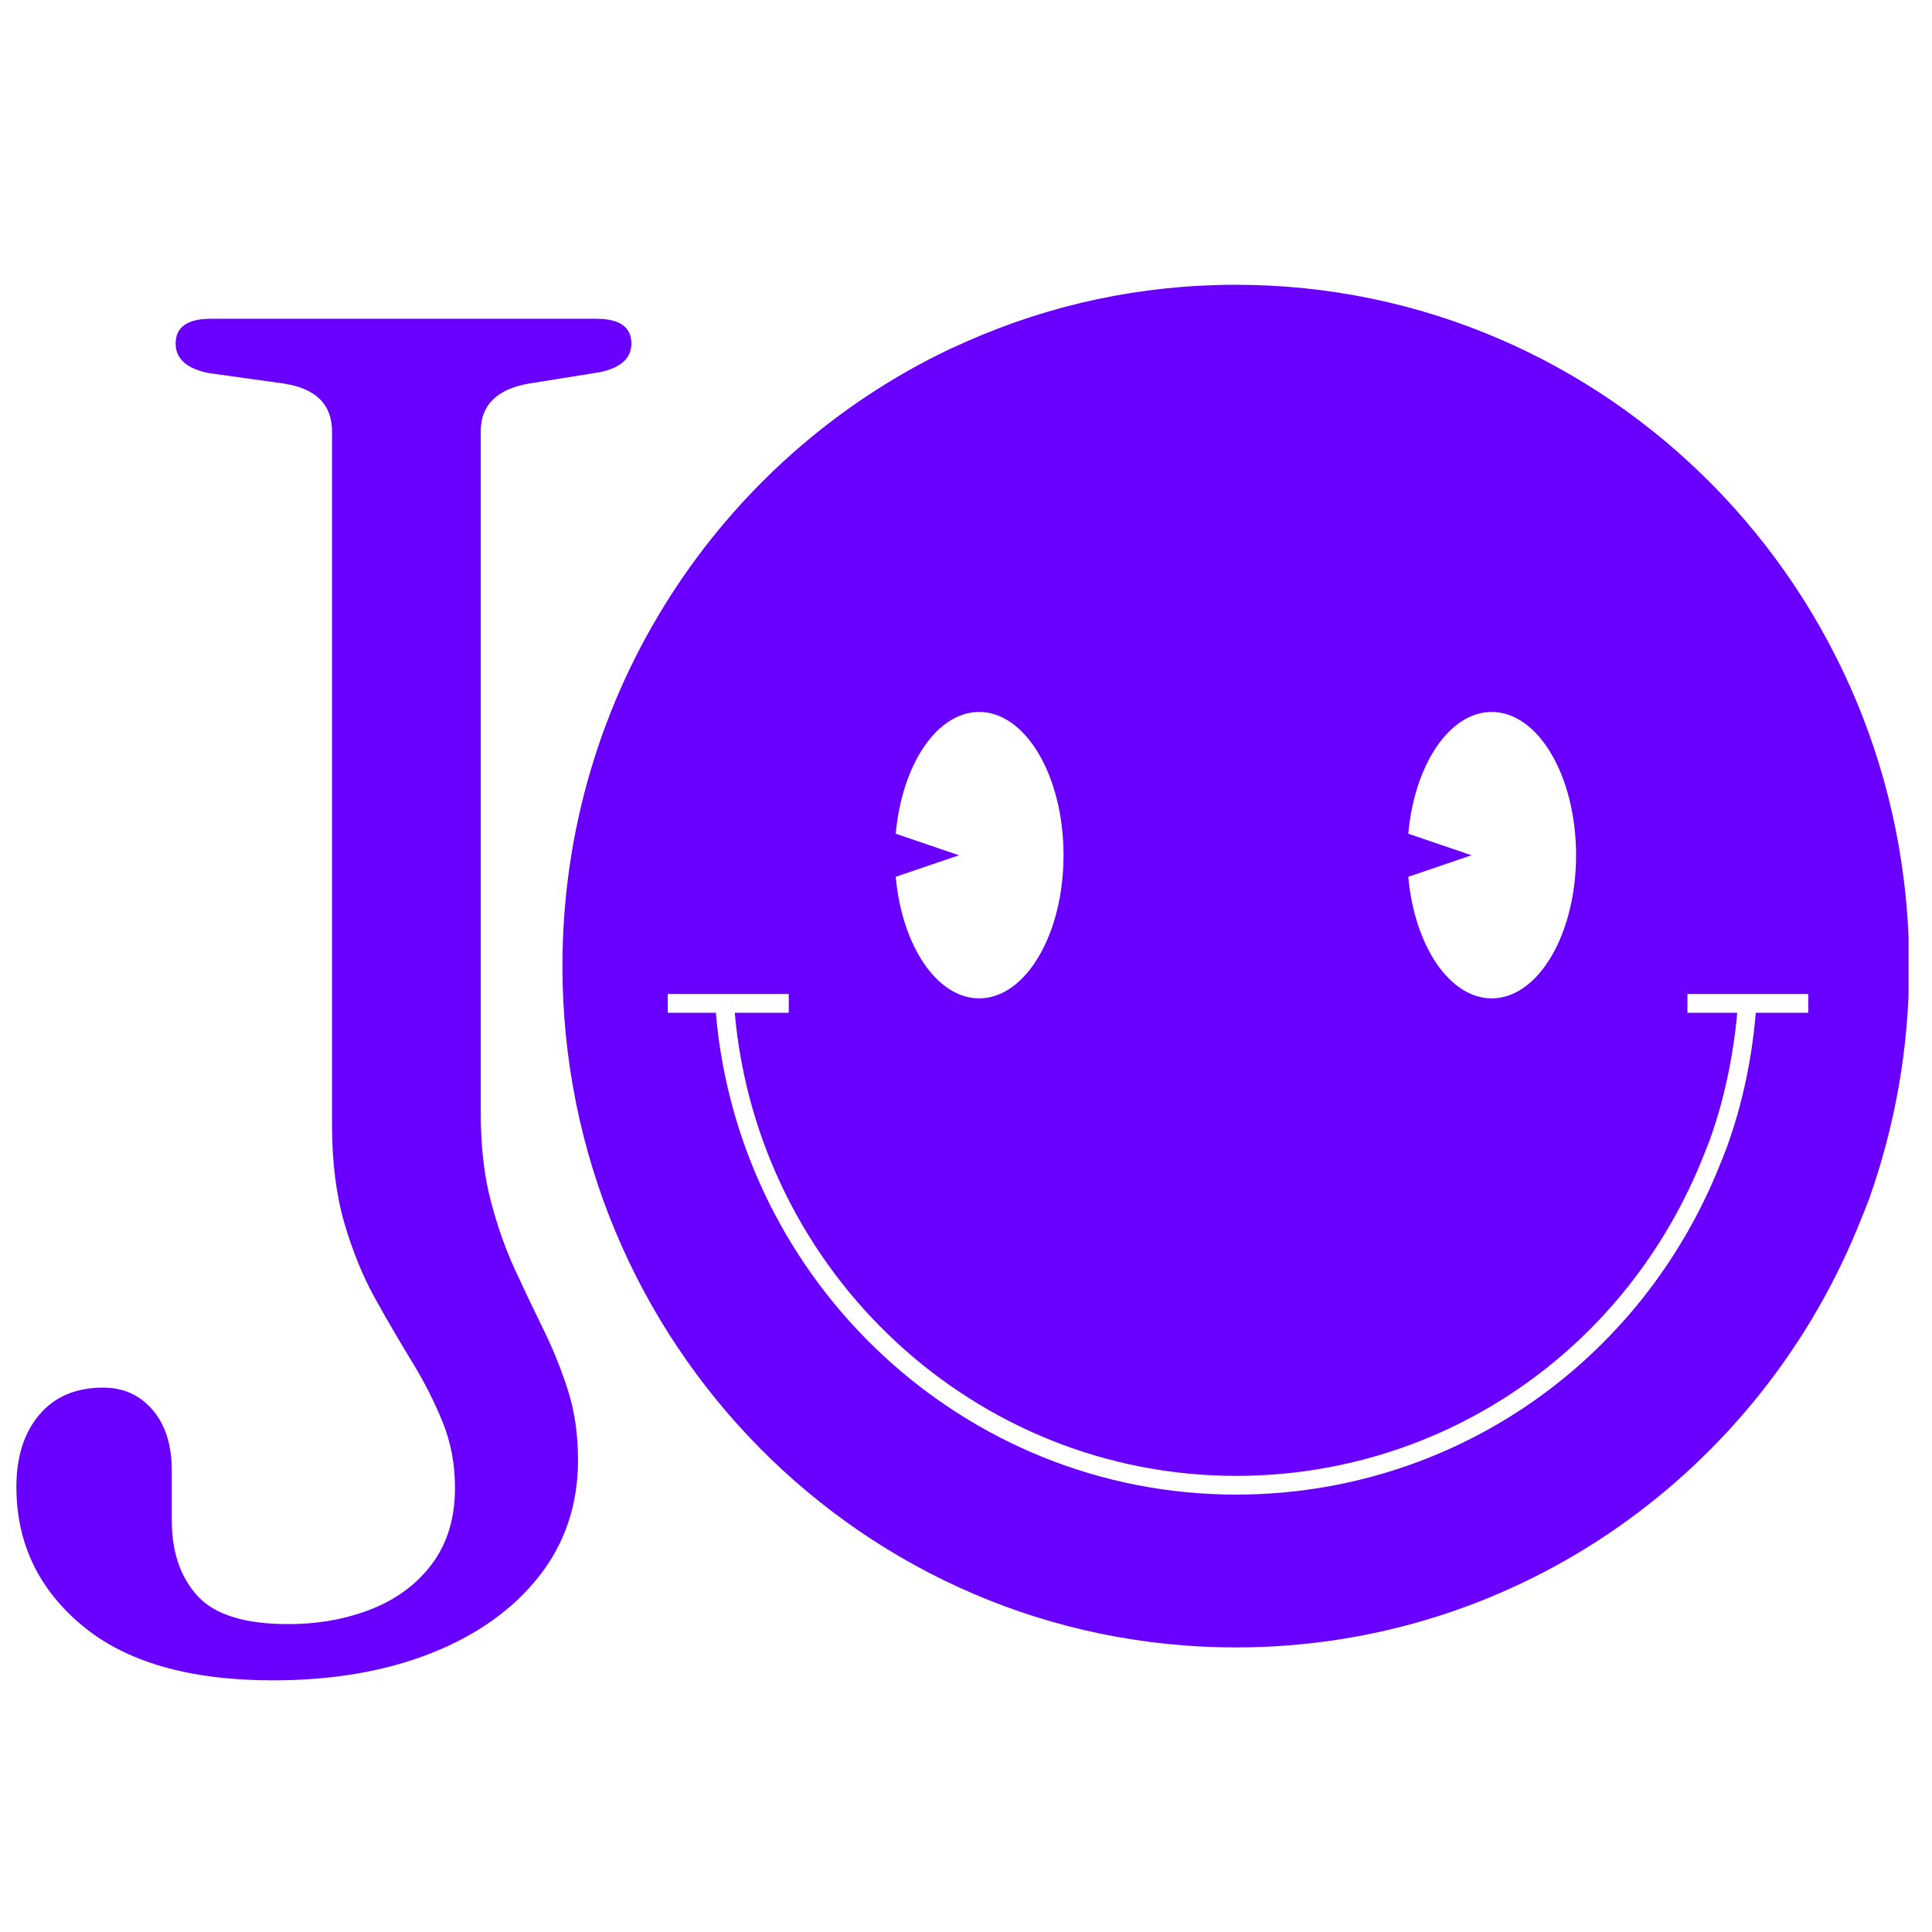
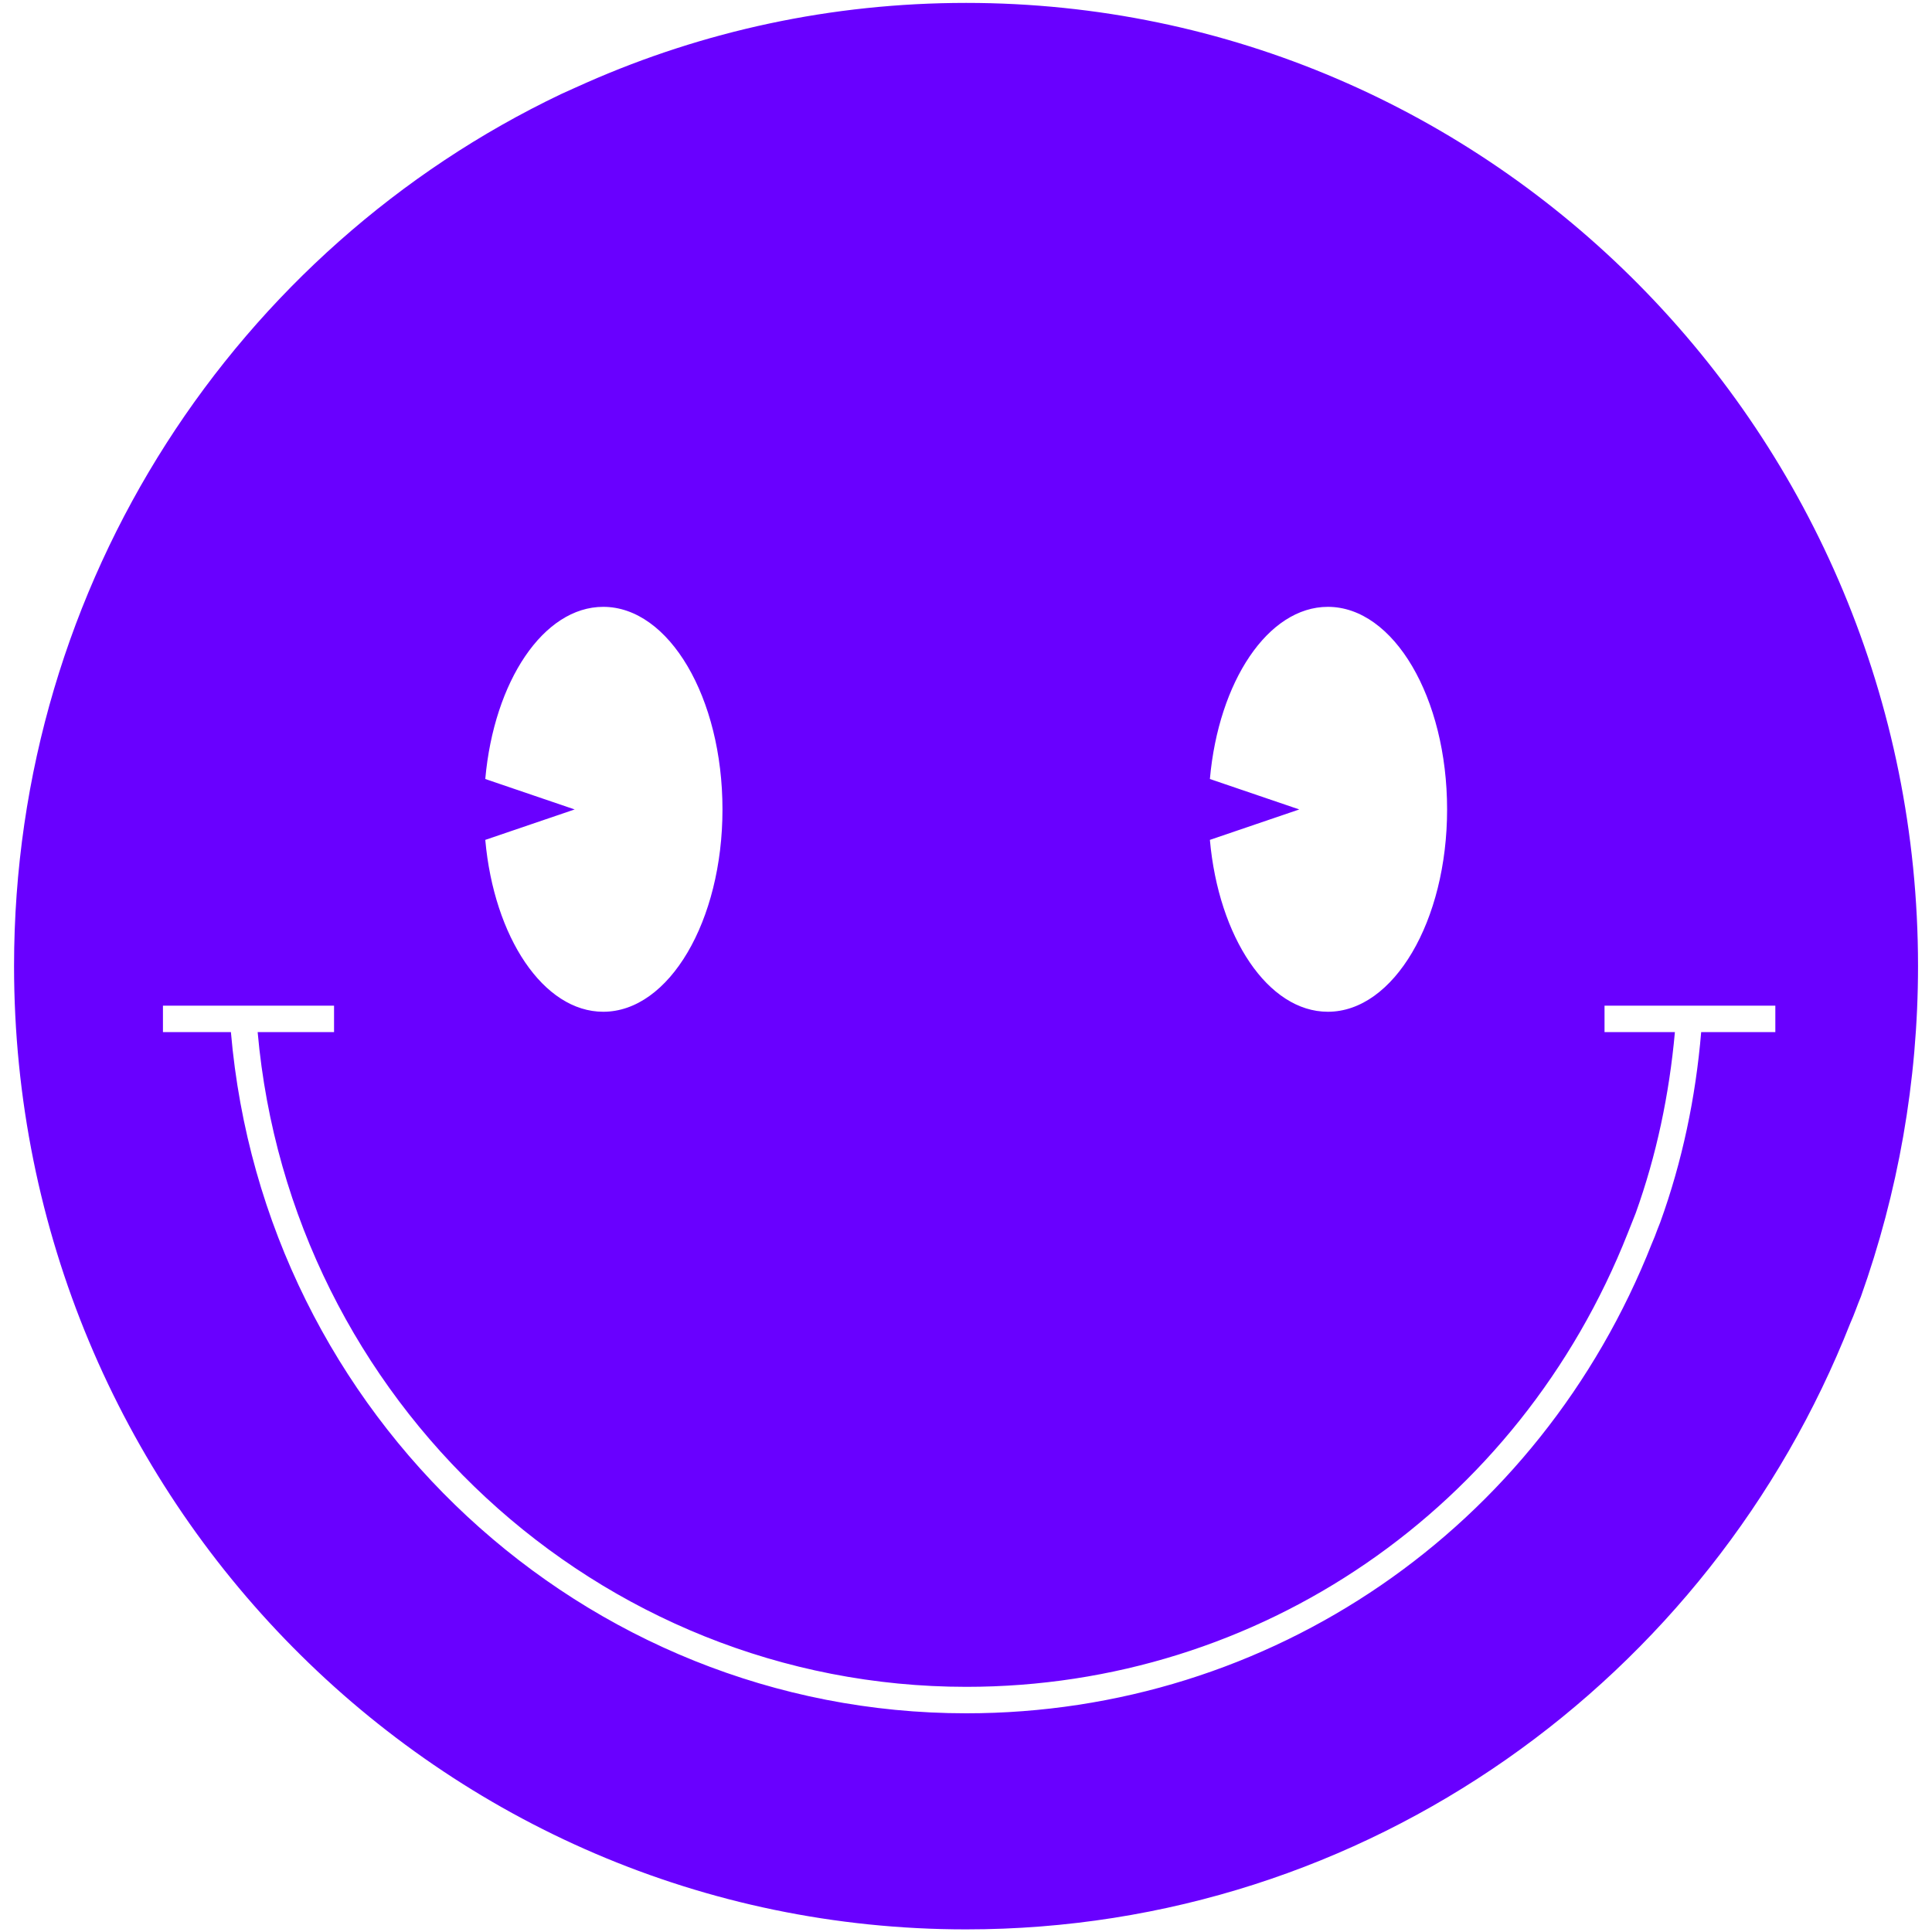
<svg xmlns="http://www.w3.org/2000/svg" width="1080" zoomAndPan="magnify" viewBox="0 0 810 810" height="1080" preserveAspectRatio="xMidYMid meet" version="1.0">
  <defs>
-     <g />
-     <clipPath id="3d90da6934">
-       <path d="M 235.801 119 L 800.18 119 L 800.18 691 L 235.801 691 Z M 235.801 119 " clip-rule="nonzero" />
-     </clipPath>
-     <clipPath id="5abfab2822">
-       <rect x="0" width="803" y="0" height="810" />
+     <clipPath id="0f561f2142">
+       <path d="M 5.891 1 L 803.891 1 L 803.891 809 L 5.891 809 Z M 5.891 1 " clip-rule="nonzero" />
    </clipPath>
  </defs>
-   <g transform="matrix(1, 0, 0, 1, 0, 0.000000000000039746)">
-     <g clip-path="url(#5abfab2822)">
-       <g clip-path="url(#3d90da6934)">
-         <path fill="#6900ff" d="M 518.129 119.391 C 478.113 119.391 440.168 127.785 405.668 142.992 C 403.168 144.086 400.637 145.262 397.992 146.441 C 302.148 192.18 235.801 290.754 235.801 404.996 C 235.801 562.793 362.145 690.691 518.129 690.691 C 637.086 690.691 738.883 616.266 780.367 510.875 C 781.543 508.289 782.406 505.613 783.5 503.027 C 794.395 472.441 800.43 439.438 800.43 404.996 C 800.43 247.289 674.027 119.391 518.129 119.391 Z M 590.43 349.543 C 593.016 320.594 607.68 298.488 625.414 298.488 C 644.934 298.488 660.773 325.395 660.773 358.57 C 660.773 391.66 644.934 418.566 625.414 418.566 C 607.68 418.566 593.016 396.461 590.43 367.598 L 616.934 358.57 Z M 375.543 349.543 C 378.129 320.594 392.789 298.488 410.527 298.488 C 430.047 298.488 445.887 325.395 445.887 358.57 C 445.887 391.66 430.047 418.566 410.527 418.566 C 392.789 418.566 378.129 396.461 375.543 367.598 L 402.047 358.57 Z M 758.086 424.605 L 736.121 424.605 C 734.484 444.066 730.488 463.039 723.961 481.062 L 723.102 483.25 C 722.641 484.57 722.094 485.922 721.52 487.246 C 688.199 571.793 608.367 626.613 518.188 626.613 C 404.547 626.613 309.91 538.301 300.109 424.605 L 279.957 424.605 L 279.957 416.754 L 330.695 416.754 L 330.695 424.605 L 308.043 424.605 C 317.758 533.93 408.887 618.766 518.215 618.766 C 605.176 618.766 682.105 565.898 714.359 484.199 C 714.906 482.875 715.367 481.695 715.855 480.43 L 716.719 478.246 C 722.84 461.227 726.664 443.117 728.332 424.605 L 707.461 424.605 L 707.461 416.754 L 758.113 416.754 L 758.113 424.605 Z M 758.086 424.605 " fill-opacity="1" fill-rule="nonzero" />
-       </g>
-       <g fill="#6900ff" fill-opacity="1">
-         <g transform="translate(-33.50538, 693.3027)">
-           <g>
-             <path d="M 275.844 -81.156 C 275.844 -62.5 270.379 -46.238 259.453 -32.375 C 248.523 -18.52 233.461 -7.797 214.266 -0.203 C 195.078 7.391 172.957 11.188 147.906 11.188 C 113 11.188 86.348 3.523 67.953 -11.797 C 49.566 -27.117 40.375 -46.504 40.375 -69.953 C 40.375 -82.484 43.57 -92.547 49.969 -100.141 C 56.363 -107.734 65.289 -111.531 76.75 -111.531 C 85.281 -111.531 92.207 -108.398 97.531 -102.141 C 102.863 -95.879 105.531 -87.414 105.531 -76.75 L 105.531 -55.969 C 105.531 -42.645 109.129 -32.051 116.328 -24.188 C 123.523 -16.32 136.188 -12.391 154.312 -12.391 C 167.102 -12.391 178.828 -14.52 189.484 -18.781 C 200.148 -23.051 208.613 -29.445 214.875 -37.969 C 221.133 -46.5 224.266 -57.031 224.266 -69.562 C 224.266 -79.414 222.531 -88.609 219.062 -97.141 C 215.602 -105.672 211.344 -114.066 206.281 -122.328 C 201.219 -130.586 196.086 -139.379 190.891 -148.703 C 185.691 -158.035 181.359 -168.629 177.891 -180.484 C 174.43 -192.348 172.703 -206.145 172.703 -221.875 L 172.703 -512.484 C 172.703 -523.68 166.035 -530.344 152.703 -532.469 L 121.125 -536.875 C 111.801 -538.738 107.141 -542.867 107.141 -549.266 C 107.141 -556.191 112.066 -559.656 121.922 -559.656 L 283.438 -559.656 C 293.289 -559.656 298.219 -556.191 298.219 -549.266 C 298.219 -543.129 293.82 -539.129 285.031 -537.266 L 255.047 -532.469 C 241.723 -530.07 235.062 -523.41 235.062 -512.484 L 235.062 -226.672 C 235.062 -212.805 236.457 -200.539 239.25 -189.875 C 242.051 -179.219 245.453 -169.555 249.453 -160.891 C 253.453 -152.234 257.445 -143.844 261.438 -135.719 C 265.438 -127.594 268.836 -119.129 271.641 -110.328 C 274.441 -101.535 275.844 -91.812 275.844 -81.156 Z M 275.844 -81.156 " />
-           </g>
-         </g>
-       </g>
-     </g>
+   <g clip-path="url(#0f561f2142)">
+     <path fill="#6900ff" d="M 405.035 1.219 C 348.465 1.219 294.816 13.09 246.047 34.586 C 242.508 36.133 238.934 37.797 235.195 39.465 C 99.691 104.125 5.891 243.488 5.891 405 C 5.891 628.086 184.512 808.902 405.035 808.902 C 573.215 808.902 717.129 703.68 775.773 554.684 C 777.441 551.027 778.66 547.246 780.203 543.59 C 795.609 500.348 804.141 453.688 804.141 405 C 804.141 182.039 625.438 1.219 405.035 1.219 Z M 507.25 326.602 C 510.91 285.676 531.637 254.422 556.715 254.422 C 584.309 254.422 606.703 292.461 606.703 339.363 C 606.703 386.141 584.309 424.184 556.715 424.184 C 531.637 424.184 510.91 392.93 507.25 352.125 L 544.723 339.363 Z M 203.453 326.602 C 207.109 285.676 227.836 254.422 252.914 254.422 C 280.508 254.422 302.902 292.461 302.902 339.363 C 302.902 386.141 280.508 424.184 252.914 424.184 C 227.836 424.184 207.109 392.93 203.453 352.125 L 240.926 339.363 Z M 744.277 432.719 L 713.227 432.719 C 710.91 460.234 705.262 487.055 696.035 512.539 L 694.816 515.629 C 694.164 517.496 693.395 519.406 692.578 521.277 C 645.477 640.805 532.613 718.309 405.117 718.309 C 244.461 718.309 110.668 593.457 96.809 432.719 L 68.316 432.719 L 68.316 421.621 L 140.051 421.621 L 140.051 432.719 L 108.023 432.719 C 121.762 587.281 250.598 707.215 405.16 707.215 C 528.102 707.215 636.859 632.473 682.461 516.969 C 683.23 515.098 683.883 513.434 684.574 511.645 L 685.793 508.555 C 694.449 484.496 699.855 458.891 702.211 432.719 L 672.707 432.719 L 672.707 421.621 L 744.316 421.621 L 744.316 432.719 Z M 744.277 432.719 " fill-opacity="1" fill-rule="nonzero" />
  </g>
</svg>
